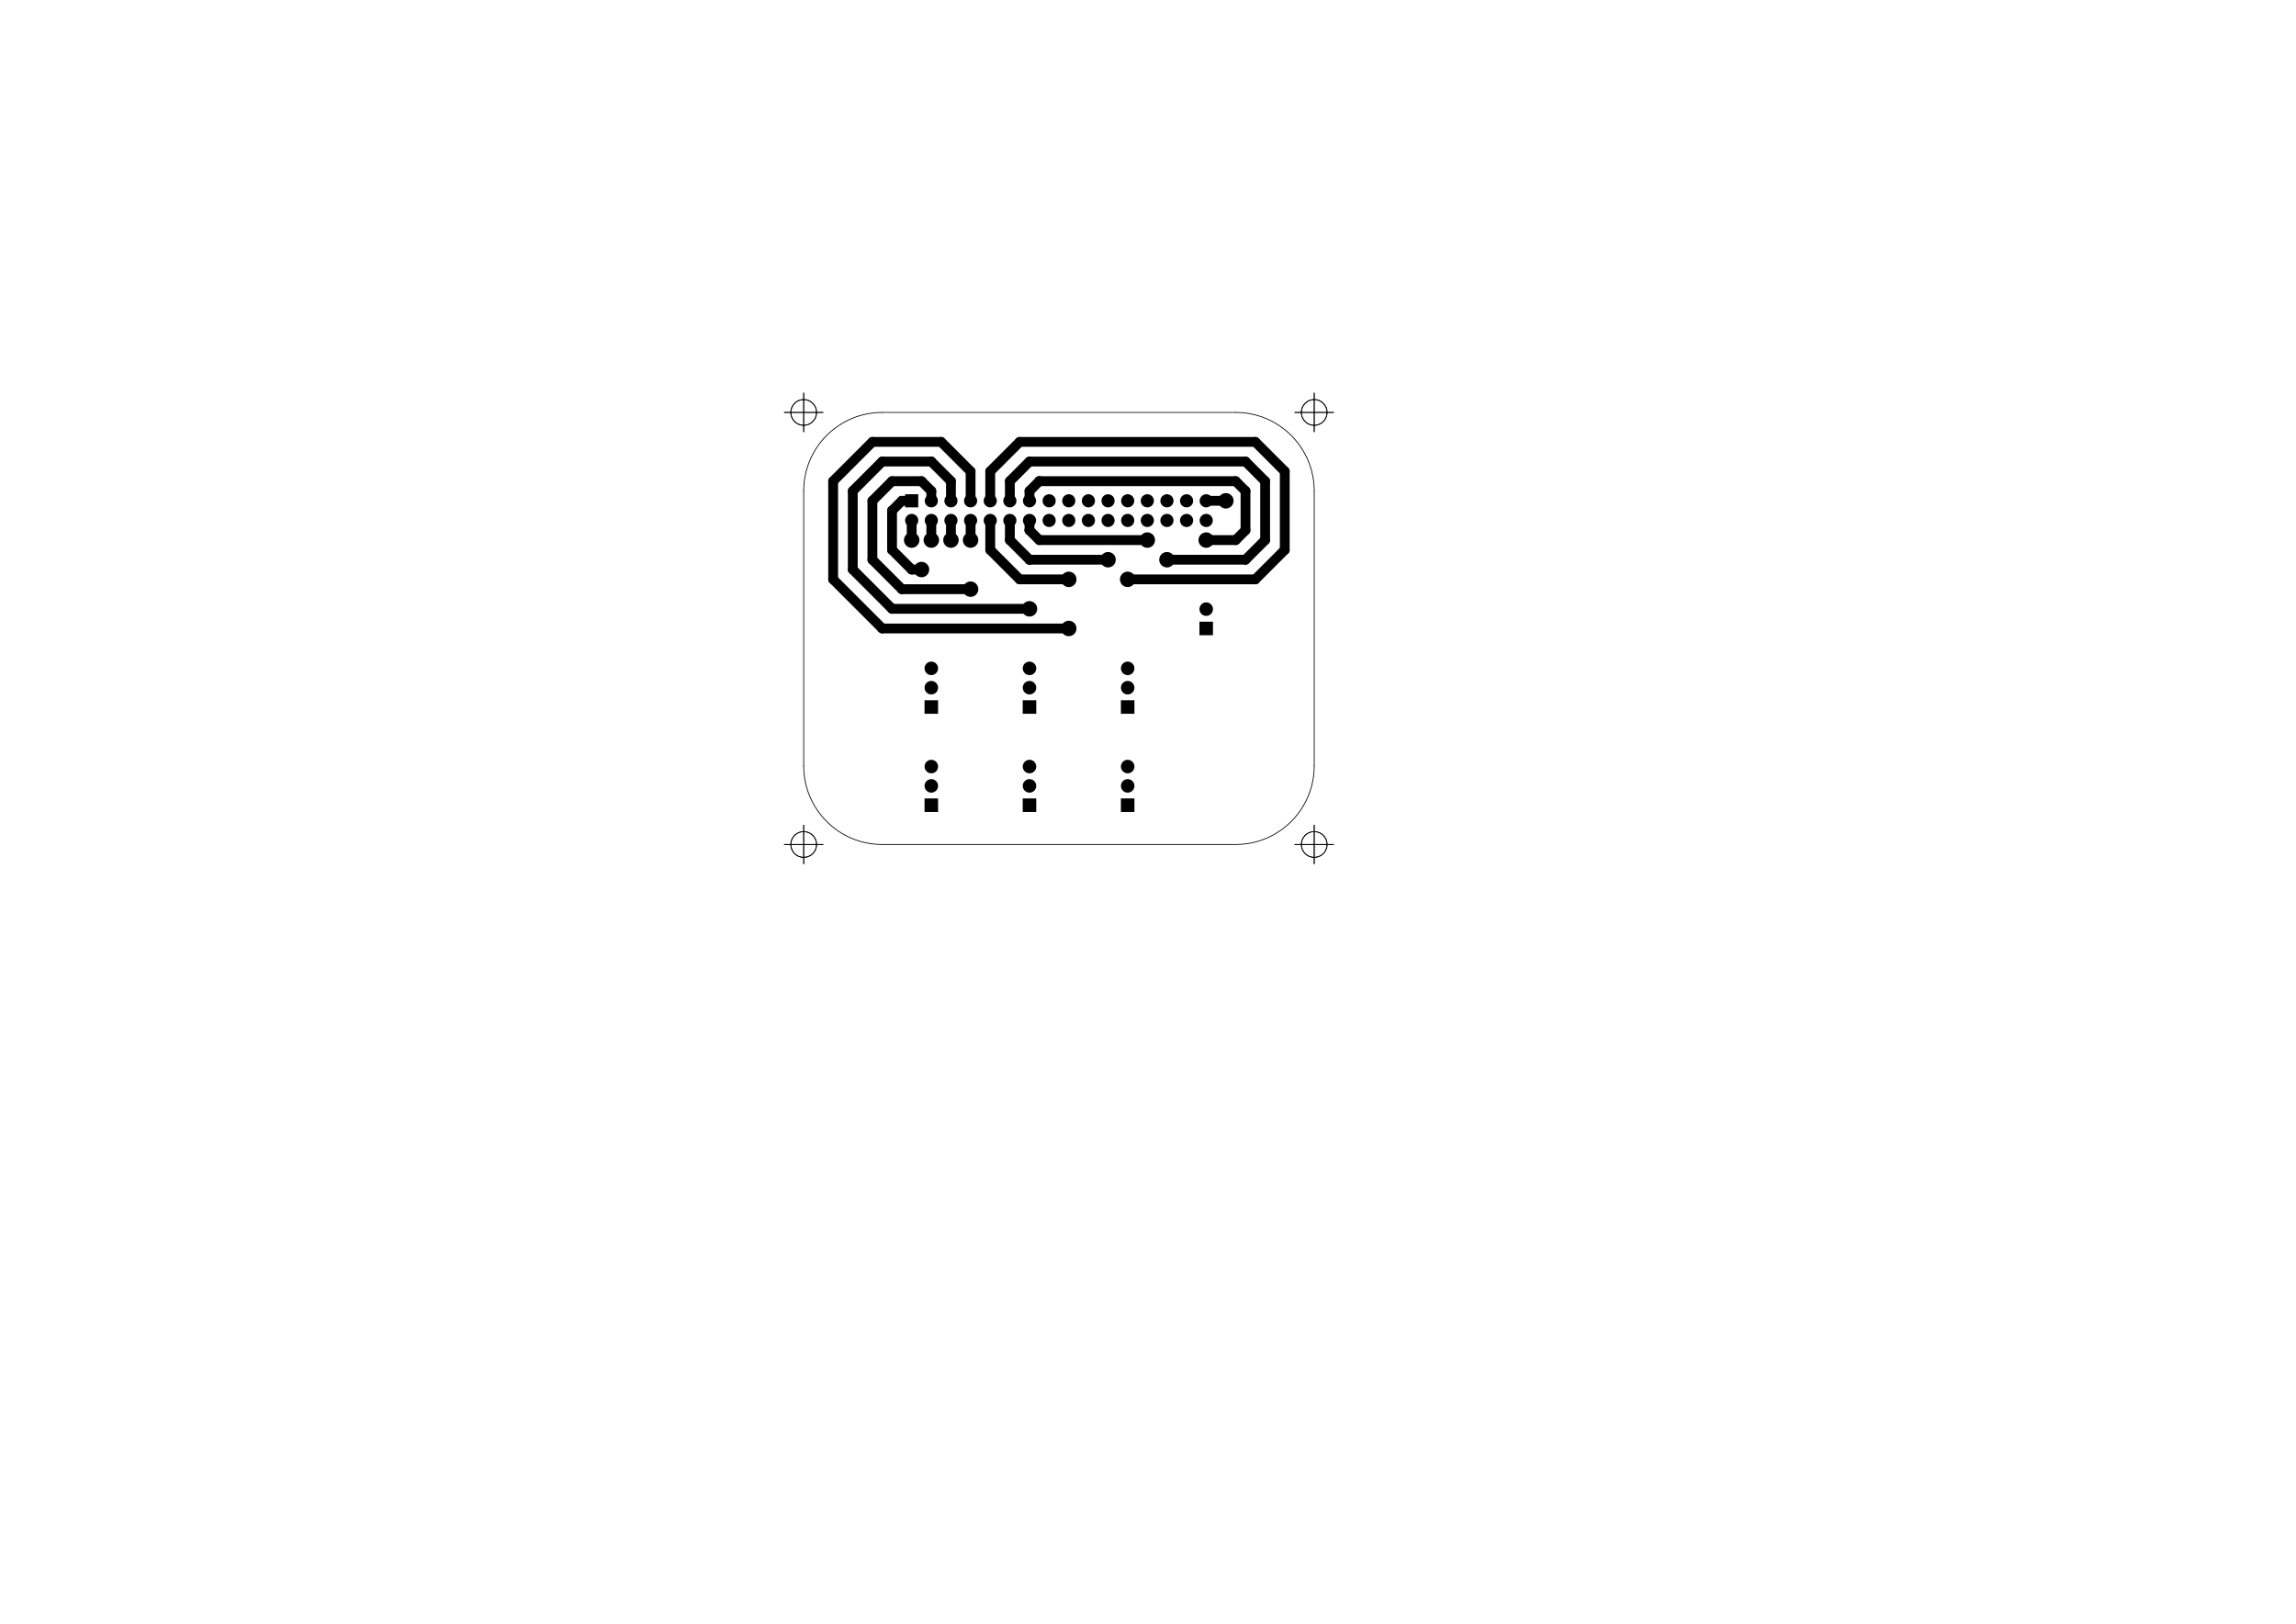
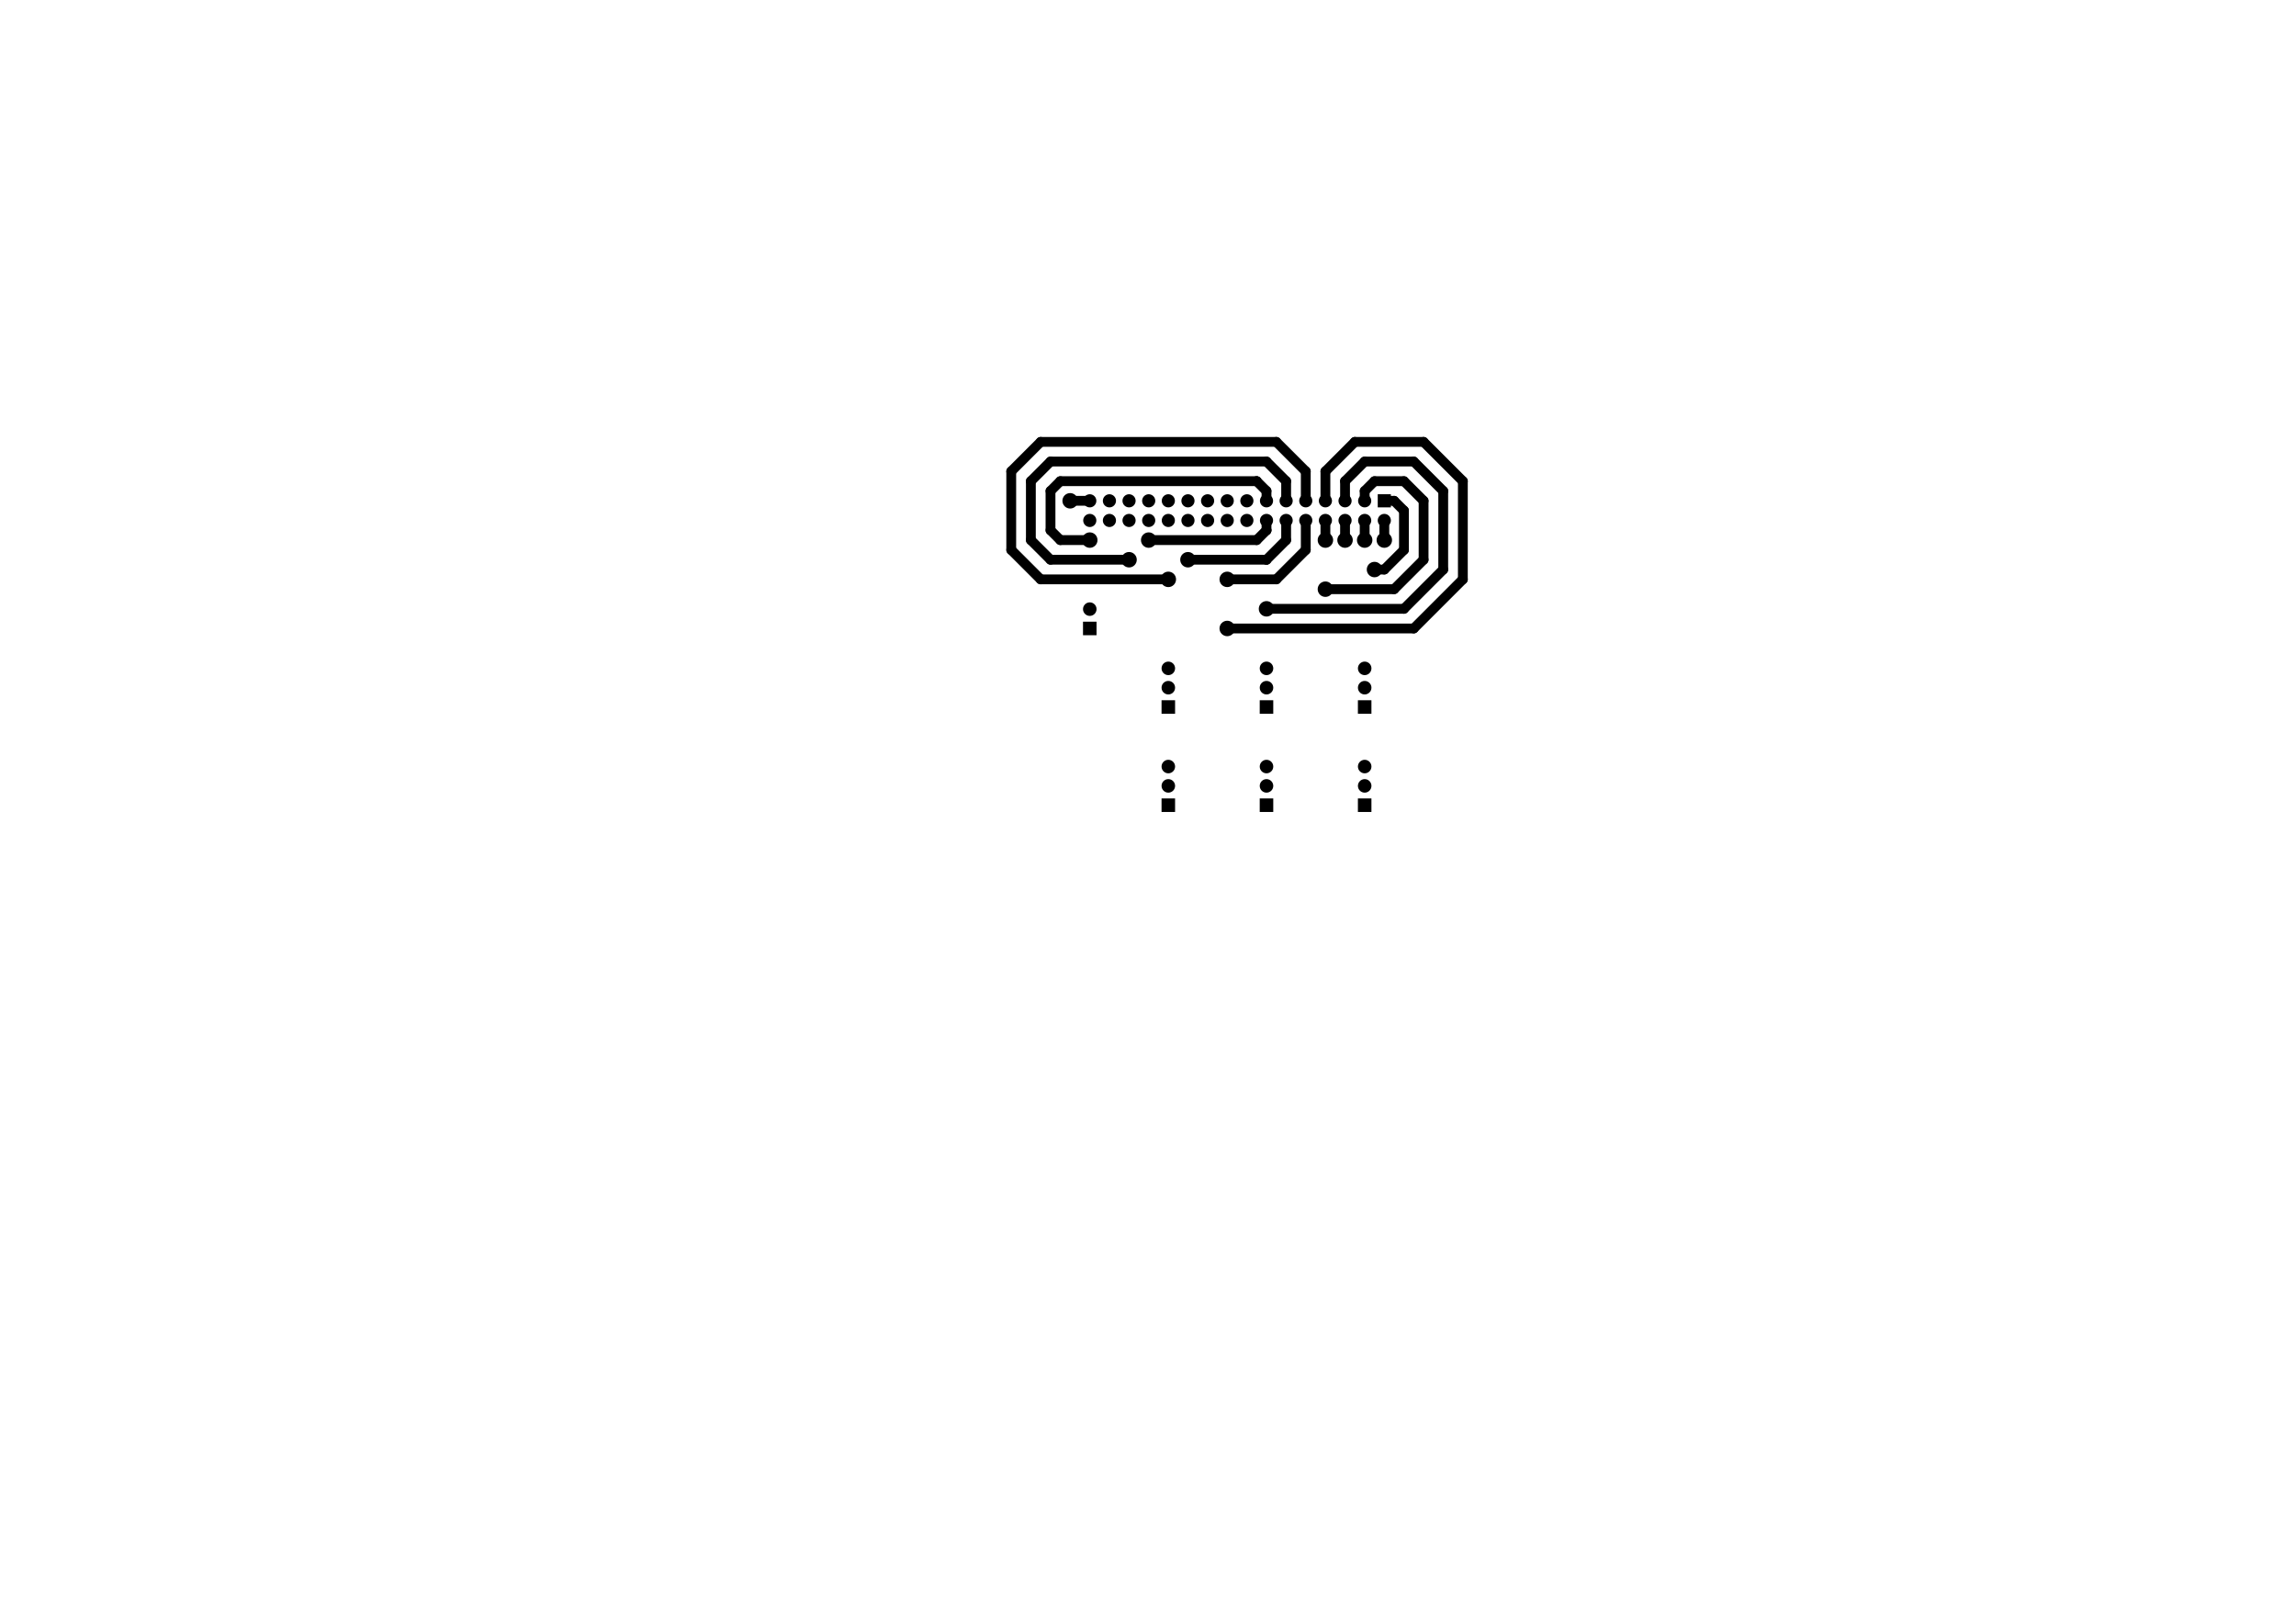
<svg xmlns="http://www.w3.org/2000/svg" version="1.1" width="29.7cm" height="21.001cm" viewBox="0 0 116930 82680 ">
  <g style="fill:#000000; fill-opacity:1;stroke:#000000; stroke-opacity:1; stroke-linecap:round; stroke-linejoin:round; " transform="translate(0 0) scale(1 1)">
</g>
  <g style="fill:#000000; fill-opacity:0.0;  stroke:#000000; stroke-width:-0; stroke-opacity:1;  stroke-linecap:round; stroke-linejoin:round;">
</g>
-   <g style="fill:#000000; fill-opacity:0.0;  stroke:#000000; stroke-width:39.37; stroke-opacity:1;  stroke-linecap:round; stroke-linejoin:round;">
-     <circle cx="66930" cy="21000" r="656.168" />
-     <path d="M67914 21000 L65945 21000 " />
-     <path d="M66930 20015 L66930 21984 " />
-     <circle cx="66930" cy="43000" r="656.168" />
-     <path d="M67914 43000 L65945 43000 " />
-     <path d="M66930 42015 L66930 43984 " />
-     <circle cx="40930" cy="43000" r="656.168" />
-     <path d="M41914 43000 L39945 43000 " />
-     <path d="M40930 42015 L40930 43984 " />
-     <circle cx="40930" cy="21000" r="656.168" />
-     <path d="M41914 21000 L39945 21000 " />
-     <path d="M40930 20015 L40930 21984 " />
-     <circle cx="40930" cy="21000" r="656.168" />
-     <path d="M41914 21000 L39945 21000 " />
-     <path d="M40930 20015 L40930 21984 " />
-     <circle cx="66930" cy="21000" r="656.168" />
-     <path d="M67914 21000 L65945 21000 " />
-     <path d="M66930 20015 L66930 21984 " />
-     <circle cx="66930" cy="43000" r="656.168" />
-     <path d="M67914 43000 L65945 43000 " />
-     <path d="M66930 42015 L66930 43984 " />
-     <circle cx="40930" cy="43000" r="656.168" />
-     <path d="M41914 43000 L39945 43000 " />
-     <path d="M40930 42015 L40930 43984 " />
-     <path d="M44930 43000 L62930 43000 " />
-     <path d="M62930 21000 L44930 21000 " />
-     <path d="M66930 39000 L66930 25000 " />
-     <path d="M40930 25000 L40930 39000 " />
-     <path d="M62930 43000 A4000 4000 0.0 0 0 66930 39000 " />
-     <path d="M40930 39000 A4000 4000 0.0 0 0 44930 43000 " />
-     <path d="M44930 21000 A4000 4000 0.0 0 0 40930 25000 " />
-     <path d="M66930 25000 A4000 4000 0.0 0 0 62930 21000 " />
-   </g>
  <g style="fill:#000000; fill-opacity:0.0;  stroke:#000000; stroke-width:0; stroke-opacity:1;  stroke-linecap:round; stroke-linejoin:round;">
</g>
  <g style="fill:#000000; fill-opacity:1.0;  stroke:#000000; stroke-width:0; stroke-opacity:1;  stroke-linecap:round; stroke-linejoin:round;">
-     <polyline style="fill-rule:evenodd;" points="52085,36344 52774,36344 52774,35655 52085,35655 52085,36344 " />
-     <circle cx="52430" cy="35015.7" r="344.488" />
-   </g>
-   <g style="fill:#000000; fill-opacity:1.0;  stroke:#000000; stroke-width:39.37; stroke-opacity:1;  stroke-linecap:round; stroke-linejoin:round;">
- </g>
-   <g style="fill:#000000; fill-opacity:1.0;  stroke:#000000; stroke-width:0; stroke-opacity:1;  stroke-linecap:round; stroke-linejoin:round;">
-     <circle cx="52430" cy="34031.5" r="344.488" />
-   </g>
-   <g style="fill:#000000; fill-opacity:1.0;  stroke:#000000; stroke-width:39.37; stroke-opacity:1;  stroke-linecap:round; stroke-linejoin:round;">
- </g>
-   <g style="fill:#000000; fill-opacity:1.0;  stroke:#000000; stroke-width:0; stroke-opacity:1;  stroke-linecap:round; stroke-linejoin:round;">
-     <polyline style="fill-rule:evenodd;" points="46764,25165 46095,25165 46095,25834 46764,25834 46764,25165 " />
+     <polyline style="fill-rule:evenodd;" points="64844,36344 64155,36344 64155,35655 64844,35655 64844,36344 " />
+     <circle cx="64500" cy="35015.7" r="344.488" />
+   </g>
+   <g style="fill:#000000; fill-opacity:1.0;  stroke:#000000; stroke-width:39.37; stroke-opacity:1;  stroke-linecap:round; stroke-linejoin:round;">
+ </g>
+   <g style="fill:#000000; fill-opacity:1.0;  stroke:#000000; stroke-width:0; stroke-opacity:1;  stroke-linecap:round; stroke-linejoin:round;">
+     <circle cx="64500" cy="34031.5" r="344.488" />
+   </g>
+   <g style="fill:#000000; fill-opacity:1.0;  stroke:#000000; stroke-width:39.37; stroke-opacity:1;  stroke-linecap:round; stroke-linejoin:round;">
+ </g>
+   <g style="fill:#000000; fill-opacity:1.0;  stroke:#000000; stroke-width:0; stroke-opacity:1;  stroke-linecap:round; stroke-linejoin:round;">
+     <polyline style="fill-rule:evenodd;" points="70165,25165 70834,25165 70834,25834 70165,25834 70165,25165 " />
  </g>
  <g style="fill:#000000; fill-opacity:1.0;  stroke:#000000; stroke-width:669.291; stroke-opacity:1;  stroke-linecap:round; stroke-linejoin:round;">
</g>
  <g style="fill:#000000; fill-opacity:0.0;  stroke:#000000; stroke-width:669.291; stroke-opacity:1;  stroke-linecap:round; stroke-linejoin:round;">
-     <path d="M46430 26500 L46430 26500 " />
-     <path d="M47430 25500 L47430 25500 " />
-     <path d="M47430 26500 L47430 26500 " />
-     <path d="M48430 25500 L48430 25500 " />
-     <path d="M48430 26500 L48430 26500 " />
-     <path d="M49430 25500 L49430 25500 " />
-     <path d="M49430 26500 L49430 26500 " />
-     <path d="M50430 25500 L50430 25500 " />
-     <path d="M50430 26500 L50430 26500 " />
-     <path d="M51430 25500 L51430 25500 " />
-     <path d="M51430 26500 L51430 26500 " />
-     <path d="M52430 25500 L52430 25500 " />
-     <path d="M52430 26500 L52430 26500 " />
-     <path d="M53430 25500 L53430 25500 " />
-     <path d="M53430 26500 L53430 26500 " />
-     <path d="M54430 25500 L54430 25500 " />
-     <path d="M54430 26500 L54430 26500 " />
-     <path d="M55430 25500 L55430 25500 " />
-     <path d="M55430 26500 L55430 26500 " />
-     <path d="M56430 25500 L56430 25500 " />
-     <path d="M56430 26500 L56430 26500 " />
-     <path d="M57430 25500 L57430 25500 " />
-     <path d="M57430 26500 L57430 26500 " />
-     <path d="M58430 25500 L58430 25500 " />
-     <path d="M58430 26500 L58430 26500 " />
-     <path d="M59430 25500 L59430 25500 " />
-     <path d="M59430 26500 L59430 26500 " />
-     <path d="M60430 25500 L60430 25500 " />
-     <path d="M60430 26500 L60430 26500 " />
-     <path d="M61430 25500 L61430 25500 " />
-     <path d="M61430 26500 L61430 26500 " />
+     <path d="M70500 26500 L70500 26500 " />
+     <path d="M69500 25500 L69500 25500 " />
+     <path d="M69500 26500 L69500 26500 " />
+     <path d="M68500 25500 L68500 25500 " />
+     <path d="M68500 26500 L68500 26500 " />
+     <path d="M67500 25500 L67500 25500 " />
+     <path d="M67500 26500 L67500 26500 " />
+     <path d="M66500 25500 L66500 25500 " />
+     <path d="M66500 26500 L66500 26500 " />
+     <path d="M65500 25500 L65500 25500 " />
+     <path d="M65500 26500 L65500 26500 " />
+     <path d="M64500 25500 L64500 25500 " />
+     <path d="M64500 26500 L64500 26500 " />
+     <path d="M63500 25500 L63500 25500 " />
+     <path d="M63500 26500 L63500 26500 " />
+     <path d="M62500 25500 L62500 25500 " />
+     <path d="M62500 26500 L62500 26500 " />
+     <path d="M61500 25500 L61500 25500 " />
+     <path d="M61500 26500 L61500 26500 " />
+     <path d="M60500 25500 L60500 25500 " />
+     <path d="M60500 26500 L60500 26500 " />
+     <path d="M59500 25500 L59500 25500 " />
+     <path d="M59500 26500 L59500 26500 " />
+     <path d="M58500 25500 L58500 25500 " />
+     <path d="M58500 26500 L58500 26500 " />
+     <path d="M57500 25500 L57500 25500 " />
+     <path d="M57500 26500 L57500 26500 " />
+     <path d="M56500 25500 L56500 25500 " />
+     <path d="M56500 26500 L56500 26500 " />
+     <path d="M55500 25500 L55500 25500 " />
+     <path d="M55500 26500 L55500 26500 " />
  </g>
  <g style="fill:#000000; fill-opacity:0.0;  stroke:#000000; stroke-width:0; stroke-opacity:1;  stroke-linecap:round; stroke-linejoin:round;">
</g>
  <g style="fill:#000000; fill-opacity:1.0;  stroke:#000000; stroke-width:0; stroke-opacity:1;  stroke-linecap:round; stroke-linejoin:round;">
-     <polyline style="fill-rule:evenodd;" points="61085,32344 61774,32344 61774,31655 61085,31655 61085,32344 " />
-     <circle cx="61430" cy="31015.7" r="344.488" />
-   </g>
-   <g style="fill:#000000; fill-opacity:1.0;  stroke:#000000; stroke-width:39.37; stroke-opacity:1;  stroke-linecap:round; stroke-linejoin:round;">
- </g>
-   <g style="fill:#000000; fill-opacity:1.0;  stroke:#000000; stroke-width:0; stroke-opacity:1;  stroke-linecap:round; stroke-linejoin:round;">
-     <polyline style="fill-rule:evenodd;" points="47085,36344 47774,36344 47774,35655 47085,35655 47085,36344 " />
-     <circle cx="47430" cy="35015.7" r="344.488" />
-   </g>
-   <g style="fill:#000000; fill-opacity:1.0;  stroke:#000000; stroke-width:39.37; stroke-opacity:1;  stroke-linecap:round; stroke-linejoin:round;">
- </g>
-   <g style="fill:#000000; fill-opacity:1.0;  stroke:#000000; stroke-width:0; stroke-opacity:1;  stroke-linecap:round; stroke-linejoin:round;">
-     <circle cx="47430" cy="34031.5" r="344.488" />
-   </g>
-   <g style="fill:#000000; fill-opacity:1.0;  stroke:#000000; stroke-width:39.37; stroke-opacity:1;  stroke-linecap:round; stroke-linejoin:round;">
- </g>
-   <g style="fill:#000000; fill-opacity:1.0;  stroke:#000000; stroke-width:0; stroke-opacity:1;  stroke-linecap:round; stroke-linejoin:round;">
-     <polyline style="fill-rule:evenodd;" points="47085,41344 47774,41344 47774,40655 47085,40655 47085,41344 " />
-     <circle cx="47430" cy="40015.7" r="344.488" />
-   </g>
-   <g style="fill:#000000; fill-opacity:1.0;  stroke:#000000; stroke-width:39.37; stroke-opacity:1;  stroke-linecap:round; stroke-linejoin:round;">
- </g>
-   <g style="fill:#000000; fill-opacity:1.0;  stroke:#000000; stroke-width:0; stroke-opacity:1;  stroke-linecap:round; stroke-linejoin:round;">
-     <circle cx="47430" cy="39031.5" r="344.488" />
-   </g>
-   <g style="fill:#000000; fill-opacity:1.0;  stroke:#000000; stroke-width:39.37; stroke-opacity:1;  stroke-linecap:round; stroke-linejoin:round;">
- </g>
-   <g style="fill:#000000; fill-opacity:1.0;  stroke:#000000; stroke-width:0; stroke-opacity:1;  stroke-linecap:round; stroke-linejoin:round;">
-     <polyline style="fill-rule:evenodd;" points="52085,41344 52774,41344 52774,40655 52085,40655 52085,41344 " />
-     <circle cx="52430" cy="40015.7" r="344.488" />
-   </g>
-   <g style="fill:#000000; fill-opacity:1.0;  stroke:#000000; stroke-width:39.37; stroke-opacity:1;  stroke-linecap:round; stroke-linejoin:round;">
- </g>
-   <g style="fill:#000000; fill-opacity:1.0;  stroke:#000000; stroke-width:0; stroke-opacity:1;  stroke-linecap:round; stroke-linejoin:round;">
-     <circle cx="52430" cy="39031.5" r="344.488" />
-   </g>
-   <g style="fill:#000000; fill-opacity:1.0;  stroke:#000000; stroke-width:39.37; stroke-opacity:1;  stroke-linecap:round; stroke-linejoin:round;">
- </g>
-   <g style="fill:#000000; fill-opacity:1.0;  stroke:#000000; stroke-width:0; stroke-opacity:1;  stroke-linecap:round; stroke-linejoin:round;">
-     <polyline style="fill-rule:evenodd;" points="57085,36344 57774,36344 57774,35655 57085,35655 57085,36344 " />
-     <circle cx="57430" cy="35015.7" r="344.488" />
-   </g>
-   <g style="fill:#000000; fill-opacity:1.0;  stroke:#000000; stroke-width:39.37; stroke-opacity:1;  stroke-linecap:round; stroke-linejoin:round;">
- </g>
-   <g style="fill:#000000; fill-opacity:1.0;  stroke:#000000; stroke-width:0; stroke-opacity:1;  stroke-linecap:round; stroke-linejoin:round;">
-     <circle cx="57430" cy="34031.5" r="344.488" />
-   </g>
-   <g style="fill:#000000; fill-opacity:1.0;  stroke:#000000; stroke-width:39.37; stroke-opacity:1;  stroke-linecap:round; stroke-linejoin:round;">
- </g>
-   <g style="fill:#000000; fill-opacity:1.0;  stroke:#000000; stroke-width:0; stroke-opacity:1;  stroke-linecap:round; stroke-linejoin:round;">
-     <polyline style="fill-rule:evenodd;" points="57085,41344 57774,41344 57774,40655 57085,40655 57085,41344 " />
-     <circle cx="57430" cy="40015.7" r="344.488" />
-   </g>
-   <g style="fill:#000000; fill-opacity:1.0;  stroke:#000000; stroke-width:39.37; stroke-opacity:1;  stroke-linecap:round; stroke-linejoin:round;">
- </g>
-   <g style="fill:#000000; fill-opacity:1.0;  stroke:#000000; stroke-width:0; stroke-opacity:1;  stroke-linecap:round; stroke-linejoin:round;">
-     <circle cx="57430" cy="39031.5" r="344.488" />
-   </g>
-   <g style="fill:#000000; fill-opacity:1.0;  stroke:#000000; stroke-width:39.37; stroke-opacity:1;  stroke-linecap:round; stroke-linejoin:round;">
- </g>
-   <g style="fill:#000000; fill-opacity:1.0;  stroke:#000000; stroke-width:0; stroke-opacity:1;  stroke-linecap:round; stroke-linejoin:round;">
-     <circle cx="46930" cy="29000" r="393.701" />
-   </g>
-   <g style="fill:#000000; fill-opacity:1.0;  stroke:#000000; stroke-width:39.37; stroke-opacity:1;  stroke-linecap:round; stroke-linejoin:round;">
- </g>
-   <g style="fill:#000000; fill-opacity:1.0;  stroke:#000000; stroke-width:0; stroke-opacity:1;  stroke-linecap:round; stroke-linejoin:round;">
-     <circle cx="46430" cy="27500" r="393.701" />
-   </g>
-   <g style="fill:#000000; fill-opacity:1.0;  stroke:#000000; stroke-width:39.37; stroke-opacity:1;  stroke-linecap:round; stroke-linejoin:round;">
- </g>
-   <g style="fill:#000000; fill-opacity:1.0;  stroke:#000000; stroke-width:0; stroke-opacity:1;  stroke-linecap:round; stroke-linejoin:round;">
-     <circle cx="49430" cy="30000" r="393.701" />
-   </g>
-   <g style="fill:#000000; fill-opacity:1.0;  stroke:#000000; stroke-width:39.37; stroke-opacity:1;  stroke-linecap:round; stroke-linejoin:round;">
- </g>
-   <g style="fill:#000000; fill-opacity:1.0;  stroke:#000000; stroke-width:0; stroke-opacity:1;  stroke-linecap:round; stroke-linejoin:round;">
-     <circle cx="47430" cy="27500" r="393.701" />
-   </g>
-   <g style="fill:#000000; fill-opacity:1.0;  stroke:#000000; stroke-width:39.37; stroke-opacity:1;  stroke-linecap:round; stroke-linejoin:round;">
- </g>
-   <g style="fill:#000000; fill-opacity:1.0;  stroke:#000000; stroke-width:0; stroke-opacity:1;  stroke-linecap:round; stroke-linejoin:round;">
-     <circle cx="52430" cy="31000" r="393.701" />
-   </g>
-   <g style="fill:#000000; fill-opacity:1.0;  stroke:#000000; stroke-width:39.37; stroke-opacity:1;  stroke-linecap:round; stroke-linejoin:round;">
- </g>
-   <g style="fill:#000000; fill-opacity:1.0;  stroke:#000000; stroke-width:0; stroke-opacity:1;  stroke-linecap:round; stroke-linejoin:round;">
-     <circle cx="48430" cy="27500" r="393.701" />
-   </g>
-   <g style="fill:#000000; fill-opacity:1.0;  stroke:#000000; stroke-width:39.37; stroke-opacity:1;  stroke-linecap:round; stroke-linejoin:round;">
- </g>
-   <g style="fill:#000000; fill-opacity:1.0;  stroke:#000000; stroke-width:0; stroke-opacity:1;  stroke-linecap:round; stroke-linejoin:round;">
-     <circle cx="54430" cy="32000" r="393.701" />
-   </g>
-   <g style="fill:#000000; fill-opacity:1.0;  stroke:#000000; stroke-width:39.37; stroke-opacity:1;  stroke-linecap:round; stroke-linejoin:round;">
- </g>
-   <g style="fill:#000000; fill-opacity:1.0;  stroke:#000000; stroke-width:0; stroke-opacity:1;  stroke-linecap:round; stroke-linejoin:round;">
-     <circle cx="49430" cy="27500" r="393.701" />
-   </g>
-   <g style="fill:#000000; fill-opacity:1.0;  stroke:#000000; stroke-width:39.37; stroke-opacity:1;  stroke-linecap:round; stroke-linejoin:round;">
- </g>
-   <g style="fill:#000000; fill-opacity:1.0;  stroke:#000000; stroke-width:0; stroke-opacity:1;  stroke-linecap:round; stroke-linejoin:round;">
-     <circle cx="57430" cy="29500" r="393.701" />
-   </g>
-   <g style="fill:#000000; fill-opacity:1.0;  stroke:#000000; stroke-width:39.37; stroke-opacity:1;  stroke-linecap:round; stroke-linejoin:round;">
- </g>
-   <g style="fill:#000000; fill-opacity:1.0;  stroke:#000000; stroke-width:0; stroke-opacity:1;  stroke-linecap:round; stroke-linejoin:round;">
-     <circle cx="54430" cy="29500" r="393.701" />
-   </g>
-   <g style="fill:#000000; fill-opacity:1.0;  stroke:#000000; stroke-width:39.37; stroke-opacity:1;  stroke-linecap:round; stroke-linejoin:round;">
- </g>
-   <g style="fill:#000000; fill-opacity:1.0;  stroke:#000000; stroke-width:0; stroke-opacity:1;  stroke-linecap:round; stroke-linejoin:round;">
-     <circle cx="59430" cy="28500" r="393.701" />
-   </g>
-   <g style="fill:#000000; fill-opacity:1.0;  stroke:#000000; stroke-width:39.37; stroke-opacity:1;  stroke-linecap:round; stroke-linejoin:round;">
- </g>
-   <g style="fill:#000000; fill-opacity:1.0;  stroke:#000000; stroke-width:0; stroke-opacity:1;  stroke-linecap:round; stroke-linejoin:round;">
-     <circle cx="56430" cy="28500" r="393.701" />
-   </g>
-   <g style="fill:#000000; fill-opacity:1.0;  stroke:#000000; stroke-width:39.37; stroke-opacity:1;  stroke-linecap:round; stroke-linejoin:round;">
- </g>
-   <g style="fill:#000000; fill-opacity:1.0;  stroke:#000000; stroke-width:0; stroke-opacity:1;  stroke-linecap:round; stroke-linejoin:round;">
-     <circle cx="61430" cy="27500" r="393.701" />
-   </g>
-   <g style="fill:#000000; fill-opacity:1.0;  stroke:#000000; stroke-width:39.37; stroke-opacity:1;  stroke-linecap:round; stroke-linejoin:round;">
- </g>
-   <g style="fill:#000000; fill-opacity:1.0;  stroke:#000000; stroke-width:0; stroke-opacity:1;  stroke-linecap:round; stroke-linejoin:round;">
-     <circle cx="58430" cy="27500" r="393.701" />
-   </g>
-   <g style="fill:#000000; fill-opacity:1.0;  stroke:#000000; stroke-width:39.37; stroke-opacity:1;  stroke-linecap:round; stroke-linejoin:round;">
- </g>
-   <g style="fill:#000000; fill-opacity:1.0;  stroke:#000000; stroke-width:0; stroke-opacity:1;  stroke-linecap:round; stroke-linejoin:round;">
-     <circle cx="62430" cy="25500" r="393.701" />
+     <polyline style="fill-rule:evenodd;" points="55844,32344 55155,32344 55155,31655 55844,31655 55844,32344 " />
+     <circle cx="55500" cy="31015.7" r="344.488" />
+   </g>
+   <g style="fill:#000000; fill-opacity:1.0;  stroke:#000000; stroke-width:39.37; stroke-opacity:1;  stroke-linecap:round; stroke-linejoin:round;">
+ </g>
+   <g style="fill:#000000; fill-opacity:1.0;  stroke:#000000; stroke-width:0; stroke-opacity:1;  stroke-linecap:round; stroke-linejoin:round;">
+     <polyline style="fill-rule:evenodd;" points="69844,36344 69155,36344 69155,35655 69844,35655 69844,36344 " />
+     <circle cx="69500" cy="35015.7" r="344.488" />
+   </g>
+   <g style="fill:#000000; fill-opacity:1.0;  stroke:#000000; stroke-width:39.37; stroke-opacity:1;  stroke-linecap:round; stroke-linejoin:round;">
+ </g>
+   <g style="fill:#000000; fill-opacity:1.0;  stroke:#000000; stroke-width:0; stroke-opacity:1;  stroke-linecap:round; stroke-linejoin:round;">
+     <circle cx="69500" cy="34031.5" r="344.488" />
+   </g>
+   <g style="fill:#000000; fill-opacity:1.0;  stroke:#000000; stroke-width:39.37; stroke-opacity:1;  stroke-linecap:round; stroke-linejoin:round;">
+ </g>
+   <g style="fill:#000000; fill-opacity:1.0;  stroke:#000000; stroke-width:0; stroke-opacity:1;  stroke-linecap:round; stroke-linejoin:round;">
+     <polyline style="fill-rule:evenodd;" points="69844,41344 69155,41344 69155,40655 69844,40655 69844,41344 " />
+     <circle cx="69500" cy="40015.7" r="344.488" />
+   </g>
+   <g style="fill:#000000; fill-opacity:1.0;  stroke:#000000; stroke-width:39.37; stroke-opacity:1;  stroke-linecap:round; stroke-linejoin:round;">
+ </g>
+   <g style="fill:#000000; fill-opacity:1.0;  stroke:#000000; stroke-width:0; stroke-opacity:1;  stroke-linecap:round; stroke-linejoin:round;">
+     <circle cx="69500" cy="39031.5" r="344.488" />
+   </g>
+   <g style="fill:#000000; fill-opacity:1.0;  stroke:#000000; stroke-width:39.37; stroke-opacity:1;  stroke-linecap:round; stroke-linejoin:round;">
+ </g>
+   <g style="fill:#000000; fill-opacity:1.0;  stroke:#000000; stroke-width:0; stroke-opacity:1;  stroke-linecap:round; stroke-linejoin:round;">
+     <polyline style="fill-rule:evenodd;" points="64844,41344 64155,41344 64155,40655 64844,40655 64844,41344 " />
+     <circle cx="64500" cy="40015.7" r="344.488" />
+   </g>
+   <g style="fill:#000000; fill-opacity:1.0;  stroke:#000000; stroke-width:39.37; stroke-opacity:1;  stroke-linecap:round; stroke-linejoin:round;">
+ </g>
+   <g style="fill:#000000; fill-opacity:1.0;  stroke:#000000; stroke-width:0; stroke-opacity:1;  stroke-linecap:round; stroke-linejoin:round;">
+     <circle cx="64500" cy="39031.5" r="344.488" />
+   </g>
+   <g style="fill:#000000; fill-opacity:1.0;  stroke:#000000; stroke-width:39.37; stroke-opacity:1;  stroke-linecap:round; stroke-linejoin:round;">
+ </g>
+   <g style="fill:#000000; fill-opacity:1.0;  stroke:#000000; stroke-width:0; stroke-opacity:1;  stroke-linecap:round; stroke-linejoin:round;">
+     <polyline style="fill-rule:evenodd;" points="59844,36344 59155,36344 59155,35655 59844,35655 59844,36344 " />
+     <circle cx="59500" cy="35015.7" r="344.488" />
+   </g>
+   <g style="fill:#000000; fill-opacity:1.0;  stroke:#000000; stroke-width:39.37; stroke-opacity:1;  stroke-linecap:round; stroke-linejoin:round;">
+ </g>
+   <g style="fill:#000000; fill-opacity:1.0;  stroke:#000000; stroke-width:0; stroke-opacity:1;  stroke-linecap:round; stroke-linejoin:round;">
+     <circle cx="59500" cy="34031.5" r="344.488" />
+   </g>
+   <g style="fill:#000000; fill-opacity:1.0;  stroke:#000000; stroke-width:39.37; stroke-opacity:1;  stroke-linecap:round; stroke-linejoin:round;">
+ </g>
+   <g style="fill:#000000; fill-opacity:1.0;  stroke:#000000; stroke-width:0; stroke-opacity:1;  stroke-linecap:round; stroke-linejoin:round;">
+     <polyline style="fill-rule:evenodd;" points="59844,41344 59155,41344 59155,40655 59844,40655 59844,41344 " />
+     <circle cx="59500" cy="40015.7" r="344.488" />
+   </g>
+   <g style="fill:#000000; fill-opacity:1.0;  stroke:#000000; stroke-width:39.37; stroke-opacity:1;  stroke-linecap:round; stroke-linejoin:round;">
+ </g>
+   <g style="fill:#000000; fill-opacity:1.0;  stroke:#000000; stroke-width:0; stroke-opacity:1;  stroke-linecap:round; stroke-linejoin:round;">
+     <circle cx="59500" cy="39031.5" r="344.488" />
+   </g>
+   <g style="fill:#000000; fill-opacity:1.0;  stroke:#000000; stroke-width:39.37; stroke-opacity:1;  stroke-linecap:round; stroke-linejoin:round;">
+ </g>
+   <g style="fill:#000000; fill-opacity:1.0;  stroke:#000000; stroke-width:0; stroke-opacity:1;  stroke-linecap:round; stroke-linejoin:round;">
+     <circle cx="70000" cy="29000" r="393.701" />
+   </g>
+   <g style="fill:#000000; fill-opacity:1.0;  stroke:#000000; stroke-width:39.37; stroke-opacity:1;  stroke-linecap:round; stroke-linejoin:round;">
+ </g>
+   <g style="fill:#000000; fill-opacity:1.0;  stroke:#000000; stroke-width:0; stroke-opacity:1;  stroke-linecap:round; stroke-linejoin:round;">
+     <circle cx="70500" cy="27500" r="393.701" />
+   </g>
+   <g style="fill:#000000; fill-opacity:1.0;  stroke:#000000; stroke-width:39.37; stroke-opacity:1;  stroke-linecap:round; stroke-linejoin:round;">
+ </g>
+   <g style="fill:#000000; fill-opacity:1.0;  stroke:#000000; stroke-width:0; stroke-opacity:1;  stroke-linecap:round; stroke-linejoin:round;">
+     <circle cx="67500" cy="30000" r="393.701" />
+   </g>
+   <g style="fill:#000000; fill-opacity:1.0;  stroke:#000000; stroke-width:39.37; stroke-opacity:1;  stroke-linecap:round; stroke-linejoin:round;">
+ </g>
+   <g style="fill:#000000; fill-opacity:1.0;  stroke:#000000; stroke-width:0; stroke-opacity:1;  stroke-linecap:round; stroke-linejoin:round;">
+     <circle cx="69500" cy="27500" r="393.701" />
+   </g>
+   <g style="fill:#000000; fill-opacity:1.0;  stroke:#000000; stroke-width:39.37; stroke-opacity:1;  stroke-linecap:round; stroke-linejoin:round;">
+ </g>
+   <g style="fill:#000000; fill-opacity:1.0;  stroke:#000000; stroke-width:0; stroke-opacity:1;  stroke-linecap:round; stroke-linejoin:round;">
+     <circle cx="64500" cy="31000" r="393.701" />
+   </g>
+   <g style="fill:#000000; fill-opacity:1.0;  stroke:#000000; stroke-width:39.37; stroke-opacity:1;  stroke-linecap:round; stroke-linejoin:round;">
+ </g>
+   <g style="fill:#000000; fill-opacity:1.0;  stroke:#000000; stroke-width:0; stroke-opacity:1;  stroke-linecap:round; stroke-linejoin:round;">
+     <circle cx="68500" cy="27500" r="393.701" />
+   </g>
+   <g style="fill:#000000; fill-opacity:1.0;  stroke:#000000; stroke-width:39.37; stroke-opacity:1;  stroke-linecap:round; stroke-linejoin:round;">
+ </g>
+   <g style="fill:#000000; fill-opacity:1.0;  stroke:#000000; stroke-width:0; stroke-opacity:1;  stroke-linecap:round; stroke-linejoin:round;">
+     <circle cx="62500" cy="32000" r="393.701" />
+   </g>
+   <g style="fill:#000000; fill-opacity:1.0;  stroke:#000000; stroke-width:39.37; stroke-opacity:1;  stroke-linecap:round; stroke-linejoin:round;">
+ </g>
+   <g style="fill:#000000; fill-opacity:1.0;  stroke:#000000; stroke-width:0; stroke-opacity:1;  stroke-linecap:round; stroke-linejoin:round;">
+     <circle cx="67500" cy="27500" r="393.701" />
+   </g>
+   <g style="fill:#000000; fill-opacity:1.0;  stroke:#000000; stroke-width:39.37; stroke-opacity:1;  stroke-linecap:round; stroke-linejoin:round;">
+ </g>
+   <g style="fill:#000000; fill-opacity:1.0;  stroke:#000000; stroke-width:0; stroke-opacity:1;  stroke-linecap:round; stroke-linejoin:round;">
+     <circle cx="59500" cy="29500" r="393.701" />
+   </g>
+   <g style="fill:#000000; fill-opacity:1.0;  stroke:#000000; stroke-width:39.37; stroke-opacity:1;  stroke-linecap:round; stroke-linejoin:round;">
+ </g>
+   <g style="fill:#000000; fill-opacity:1.0;  stroke:#000000; stroke-width:0; stroke-opacity:1;  stroke-linecap:round; stroke-linejoin:round;">
+     <circle cx="62500" cy="29500" r="393.701" />
+   </g>
+   <g style="fill:#000000; fill-opacity:1.0;  stroke:#000000; stroke-width:39.37; stroke-opacity:1;  stroke-linecap:round; stroke-linejoin:round;">
+ </g>
+   <g style="fill:#000000; fill-opacity:1.0;  stroke:#000000; stroke-width:0; stroke-opacity:1;  stroke-linecap:round; stroke-linejoin:round;">
+     <circle cx="57500" cy="28500" r="393.701" />
+   </g>
+   <g style="fill:#000000; fill-opacity:1.0;  stroke:#000000; stroke-width:39.37; stroke-opacity:1;  stroke-linecap:round; stroke-linejoin:round;">
+ </g>
+   <g style="fill:#000000; fill-opacity:1.0;  stroke:#000000; stroke-width:0; stroke-opacity:1;  stroke-linecap:round; stroke-linejoin:round;">
+     <circle cx="60500" cy="28500" r="393.701" />
+   </g>
+   <g style="fill:#000000; fill-opacity:1.0;  stroke:#000000; stroke-width:39.37; stroke-opacity:1;  stroke-linecap:round; stroke-linejoin:round;">
+ </g>
+   <g style="fill:#000000; fill-opacity:1.0;  stroke:#000000; stroke-width:0; stroke-opacity:1;  stroke-linecap:round; stroke-linejoin:round;">
+     <circle cx="55500" cy="27500" r="393.701" />
+   </g>
+   <g style="fill:#000000; fill-opacity:1.0;  stroke:#000000; stroke-width:39.37; stroke-opacity:1;  stroke-linecap:round; stroke-linejoin:round;">
+ </g>
+   <g style="fill:#000000; fill-opacity:1.0;  stroke:#000000; stroke-width:0; stroke-opacity:1;  stroke-linecap:round; stroke-linejoin:round;">
+     <circle cx="58500" cy="27500" r="393.701" />
+   </g>
+   <g style="fill:#000000; fill-opacity:1.0;  stroke:#000000; stroke-width:39.37; stroke-opacity:1;  stroke-linecap:round; stroke-linejoin:round;">
+ </g>
+   <g style="fill:#000000; fill-opacity:1.0;  stroke:#000000; stroke-width:0; stroke-opacity:1;  stroke-linecap:round; stroke-linejoin:round;">
+     <circle cx="54500" cy="25500" r="393.701" />
  </g>
  <g style="fill:#000000; fill-opacity:1.0;  stroke:#000000; stroke-width:39.37; stroke-opacity:1;  stroke-linecap:round; stroke-linejoin:round;">
</g>
  <g style="fill:#000000; fill-opacity:1.0;  stroke:#000000; stroke-width:500; stroke-opacity:1;  stroke-linecap:round; stroke-linejoin:round;">
</g>
  <g style="fill:#000000; fill-opacity:0.0;  stroke:#000000; stroke-width:500; stroke-opacity:1;  stroke-linecap:round; stroke-linejoin:round;">
-     <path d="M45430 26000 L45430 28000 " />
-     <path d="M45430 28000 L46430 29000 " />
-     <path d="M46430 29000 L46930 29000 " />
-     <path d="M46930 29000 L46930 29000 " />
-     <path d="M46430 25500 L45930 25500 " />
-     <path d="M45930 25500 L45430 26000 " />
-     <path d="M46430 27500 L46430 26500 " />
-     <path d="M45430 24500 L44430 25500 " />
-     <path d="M47430 25500 L47430 25000 " />
-     <path d="M47430 25000 L46930 24500 " />
-     <path d="M49430 30000 L49430 30000 " />
-     <path d="M45930 30000 L49430 30000 " />
-     <path d="M44430 25500 L44430 28500 " />
-     <path d="M44430 28500 L45930 30000 " />
-     <path d="M46930 24500 L45430 24500 " />
-     <path d="M47430 27500 L47430 26500 " />
-     <path d="M48430 25500 L48430 24500 " />
-     <path d="M48430 24500 L47430 23500 " />
-     <path d="M47430 23500 L44930 23500 " />
-     <path d="M44930 23500 L43430 25000 " />
-     <path d="M43430 25000 L43430 29000 " />
-     <path d="M43430 29000 L45430 31000 " />
-     <path d="M45430 31000 L52430 31000 " />
-     <path d="M48430 27500 L48430 26500 " />
-     <path d="M49430 25500 L49430 24000 " />
-     <path d="M44930 32000 L54430 32000 " />
-     <path d="M42430 29500 L44930 32000 " />
-     <path d="M42430 24500 L42430 29500 " />
-     <path d="M44430 22500 L42430 24500 " />
-     <path d="M47930 22500 L44430 22500 " />
-     <path d="M49430 24000 L47930 22500 " />
-     <path d="M49430 26500 L49430 27500 " />
-     <path d="M49430 27500 L49430 27500 " />
-     <path d="M49430 27500 L49430 27500 " />
-     <path d="M50430 25500 L50430 24000 " />
-     <path d="M65430 28000 L63930 29500 " />
-     <path d="M63930 29500 L57430 29500 " />
-     <path d="M65430 24000 L65430 28000 " />
-     <path d="M50430 24000 L51930 22500 " />
-     <path d="M51930 22500 L63930 22500 " />
-     <path d="M63930 22500 L65430 24000 " />
-     <path d="M50430 26500 L50430 26500 " />
-     <path d="M50430 28000 L50430 26500 " />
-     <path d="M51930 29500 L50430 28000 " />
-     <path d="M54430 29500 L51930 29500 " />
-     <path d="M51430 25500 L51430 24500 " />
-     <path d="M63430 23500 L64430 24500 " />
-     <path d="M52430 23500 L63430 23500 " />
-     <path d="M51430 24500 L52430 23500 " />
-     <path d="M64430 24500 L64430 27500 " />
-     <path d="M63430 28500 L59430 28500 " />
-     <path d="M64430 27500 L63430 28500 " />
-     <path d="M52430 28500 L51430 27500 " />
-     <path d="M51430 27500 L51430 26500 " />
-     <path d="M52430 28500 L52430 28500 " />
-     <path d="M56430 28500 L52430 28500 " />
-     <path d="M52430 25500 L52430 25000 " />
-     <path d="M52430 25000 L52930 24500 " />
-     <path d="M63430 27000 L62930 27500 " />
-     <path d="M62930 27500 L61430 27500 " />
-     <path d="M63430 25000 L63430 27000 " />
-     <path d="M52930 24500 L62930 24500 " />
-     <path d="M62930 24500 L63430 25000 " />
-     <path d="M52930 24500 L52930 24500 " />
-     <path d="M52430 26500 L52430 27000 " />
-     <path d="M52430 27000 L52430 27000 " />
-     <path d="M52430 27000 L52930 27500 " />
-     <path d="M52930 27500 L58430 27500 " />
-     <path d="M61430 25500 L62430 25500 " />
+     <path d="M71500 26000 L71500 28000 " />
+     <path d="M71500 28000 L70500 29000 " />
+     <path d="M70500 29000 L70000 29000 " />
+     <path d="M70000 29000 L70000 29000 " />
+     <path d="M70500 25500 L71000 25500 " />
+     <path d="M71000 25500 L71500 26000 " />
+     <path d="M70500 27500 L70500 26500 " />
+     <path d="M71500 24500 L72500 25500 " />
+     <path d="M69500 25500 L69500 25000 " />
+     <path d="M69500 25000 L70000 24500 " />
+     <path d="M67500 30000 L67500 30000 " />
+     <path d="M71000 30000 L67500 30000 " />
+     <path d="M72500 25500 L72500 28500 " />
+     <path d="M72500 28500 L71000 30000 " />
+     <path d="M70000 24500 L71500 24500 " />
+     <path d="M69500 27500 L69500 26500 " />
+     <path d="M68500 25500 L68500 24500 " />
+     <path d="M68500 24500 L69500 23500 " />
+     <path d="M69500 23500 L72000 23500 " />
+     <path d="M72000 23500 L73500 25000 " />
+     <path d="M73500 25000 L73500 29000 " />
+     <path d="M73500 29000 L71500 31000 " />
+     <path d="M71500 31000 L64500 31000 " />
+     <path d="M68500 27500 L68500 26500 " />
+     <path d="M67500 25500 L67500 24000 " />
+     <path d="M72000 32000 L62500 32000 " />
+     <path d="M74500 29500 L72000 32000 " />
+     <path d="M74500 24500 L74500 29500 " />
+     <path d="M72500 22500 L74500 24500 " />
+     <path d="M69000 22500 L72500 22500 " />
+     <path d="M67500 24000 L69000 22500 " />
+     <path d="M67500 26500 L67500 27500 " />
+     <path d="M67500 27500 L67500 27500 " />
+     <path d="M67500 27500 L67500 27500 " />
+     <path d="M66500 25500 L66500 24000 " />
+     <path d="M51500 28000 L53000 29500 " />
+     <path d="M53000 29500 L59500 29500 " />
+     <path d="M51500 24000 L51500 28000 " />
+     <path d="M66500 24000 L65000 22500 " />
+     <path d="M65000 22500 L53000 22500 " />
+     <path d="M53000 22500 L51500 24000 " />
+     <path d="M66500 26500 L66500 26500 " />
+     <path d="M66500 28000 L66500 26500 " />
+     <path d="M65000 29500 L66500 28000 " />
+     <path d="M62500 29500 L65000 29500 " />
+     <path d="M65500 25500 L65500 24500 " />
+     <path d="M53500 23500 L52500 24500 " />
+     <path d="M64500 23500 L53500 23500 " />
+     <path d="M65500 24500 L64500 23500 " />
+     <path d="M52500 24500 L52500 27500 " />
+     <path d="M53500 28500 L57500 28500 " />
+     <path d="M52500 27500 L53500 28500 " />
+     <path d="M64500 28500 L65500 27500 " />
+     <path d="M65500 27500 L65500 26500 " />
+     <path d="M64500 28500 L64500 28500 " />
+     <path d="M60500 28500 L64500 28500 " />
+     <path d="M64500 25500 L64500 25000 " />
+     <path d="M64500 25000 L64000 24500 " />
+     <path d="M53500 27000 L54000 27500 " />
+     <path d="M54000 27500 L55500 27500 " />
+     <path d="M53500 25000 L53500 27000 " />
+     <path d="M64000 24500 L54000 24500 " />
+     <path d="M54000 24500 L53500 25000 " />
+     <path d="M64000 24500 L64000 24500 " />
+     <path d="M64500 26500 L64500 27000 " />
+     <path d="M64500 27000 L64500 27000 " />
+     <path d="M64500 27000 L64000 27500 " />
+     <path d="M64000 27500 L58500 27500 " />
+     <path d="M55500 25500 L54500 25500 " />
  </g>
</svg>
